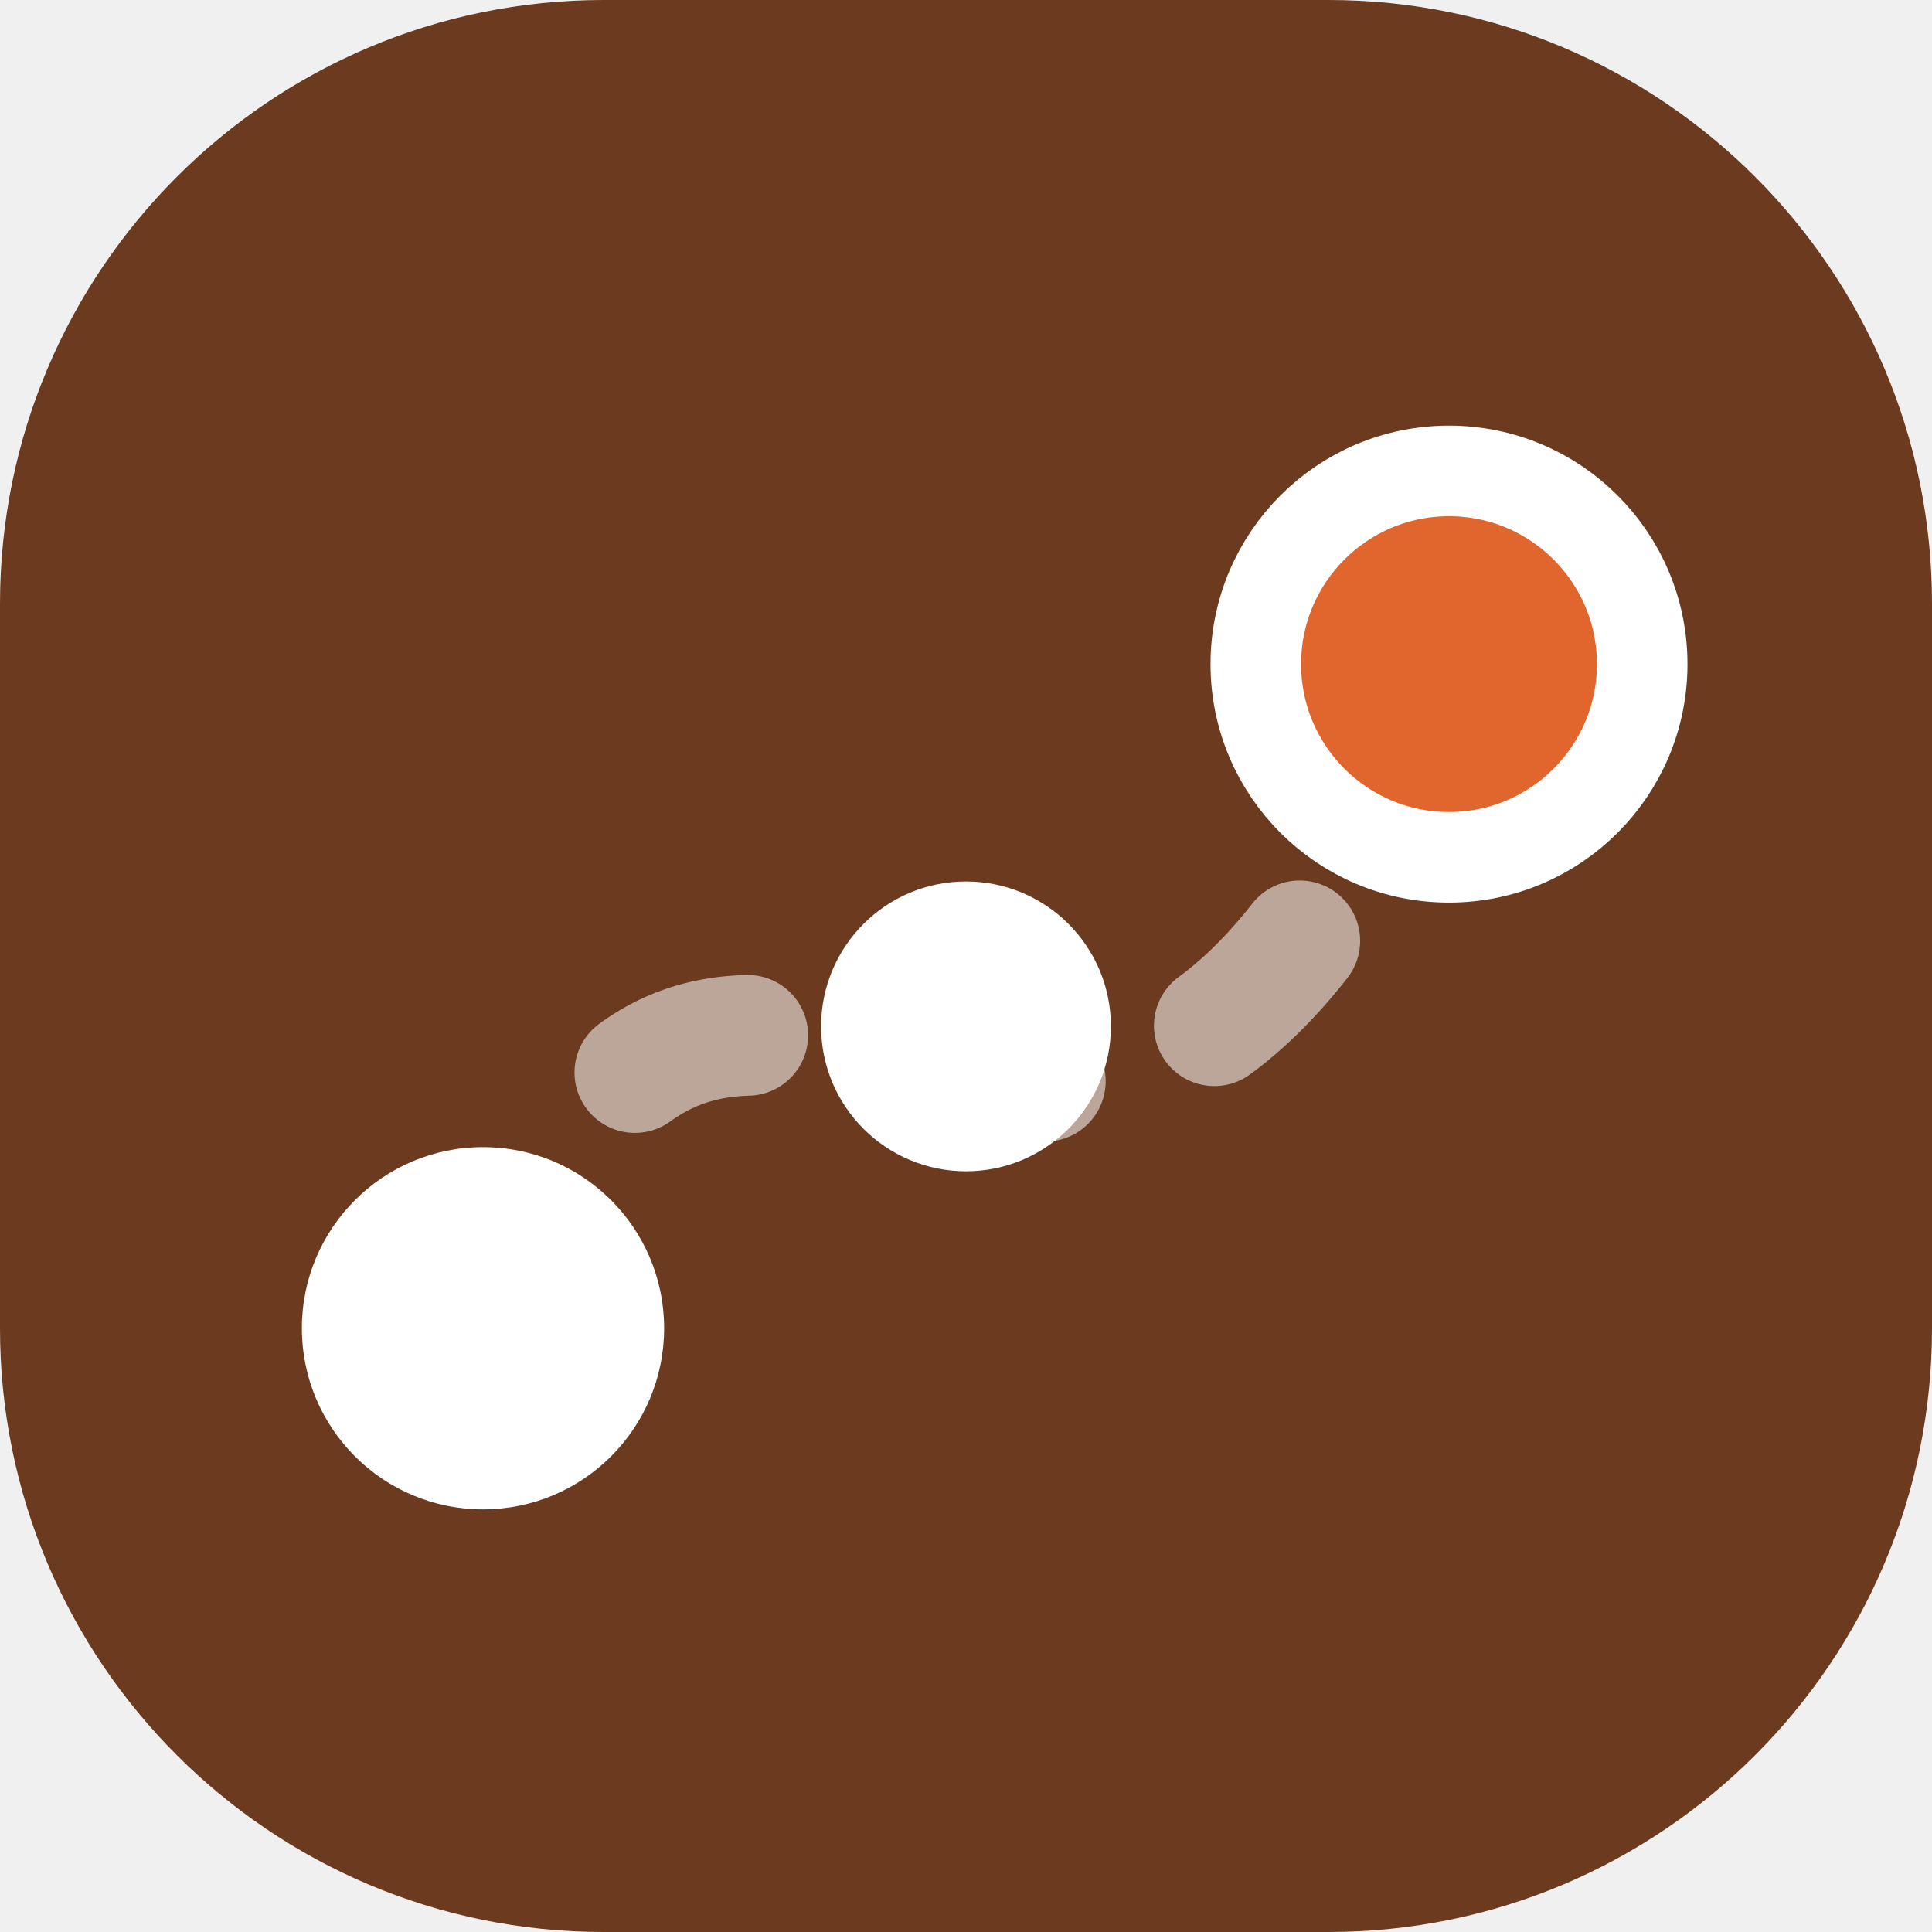
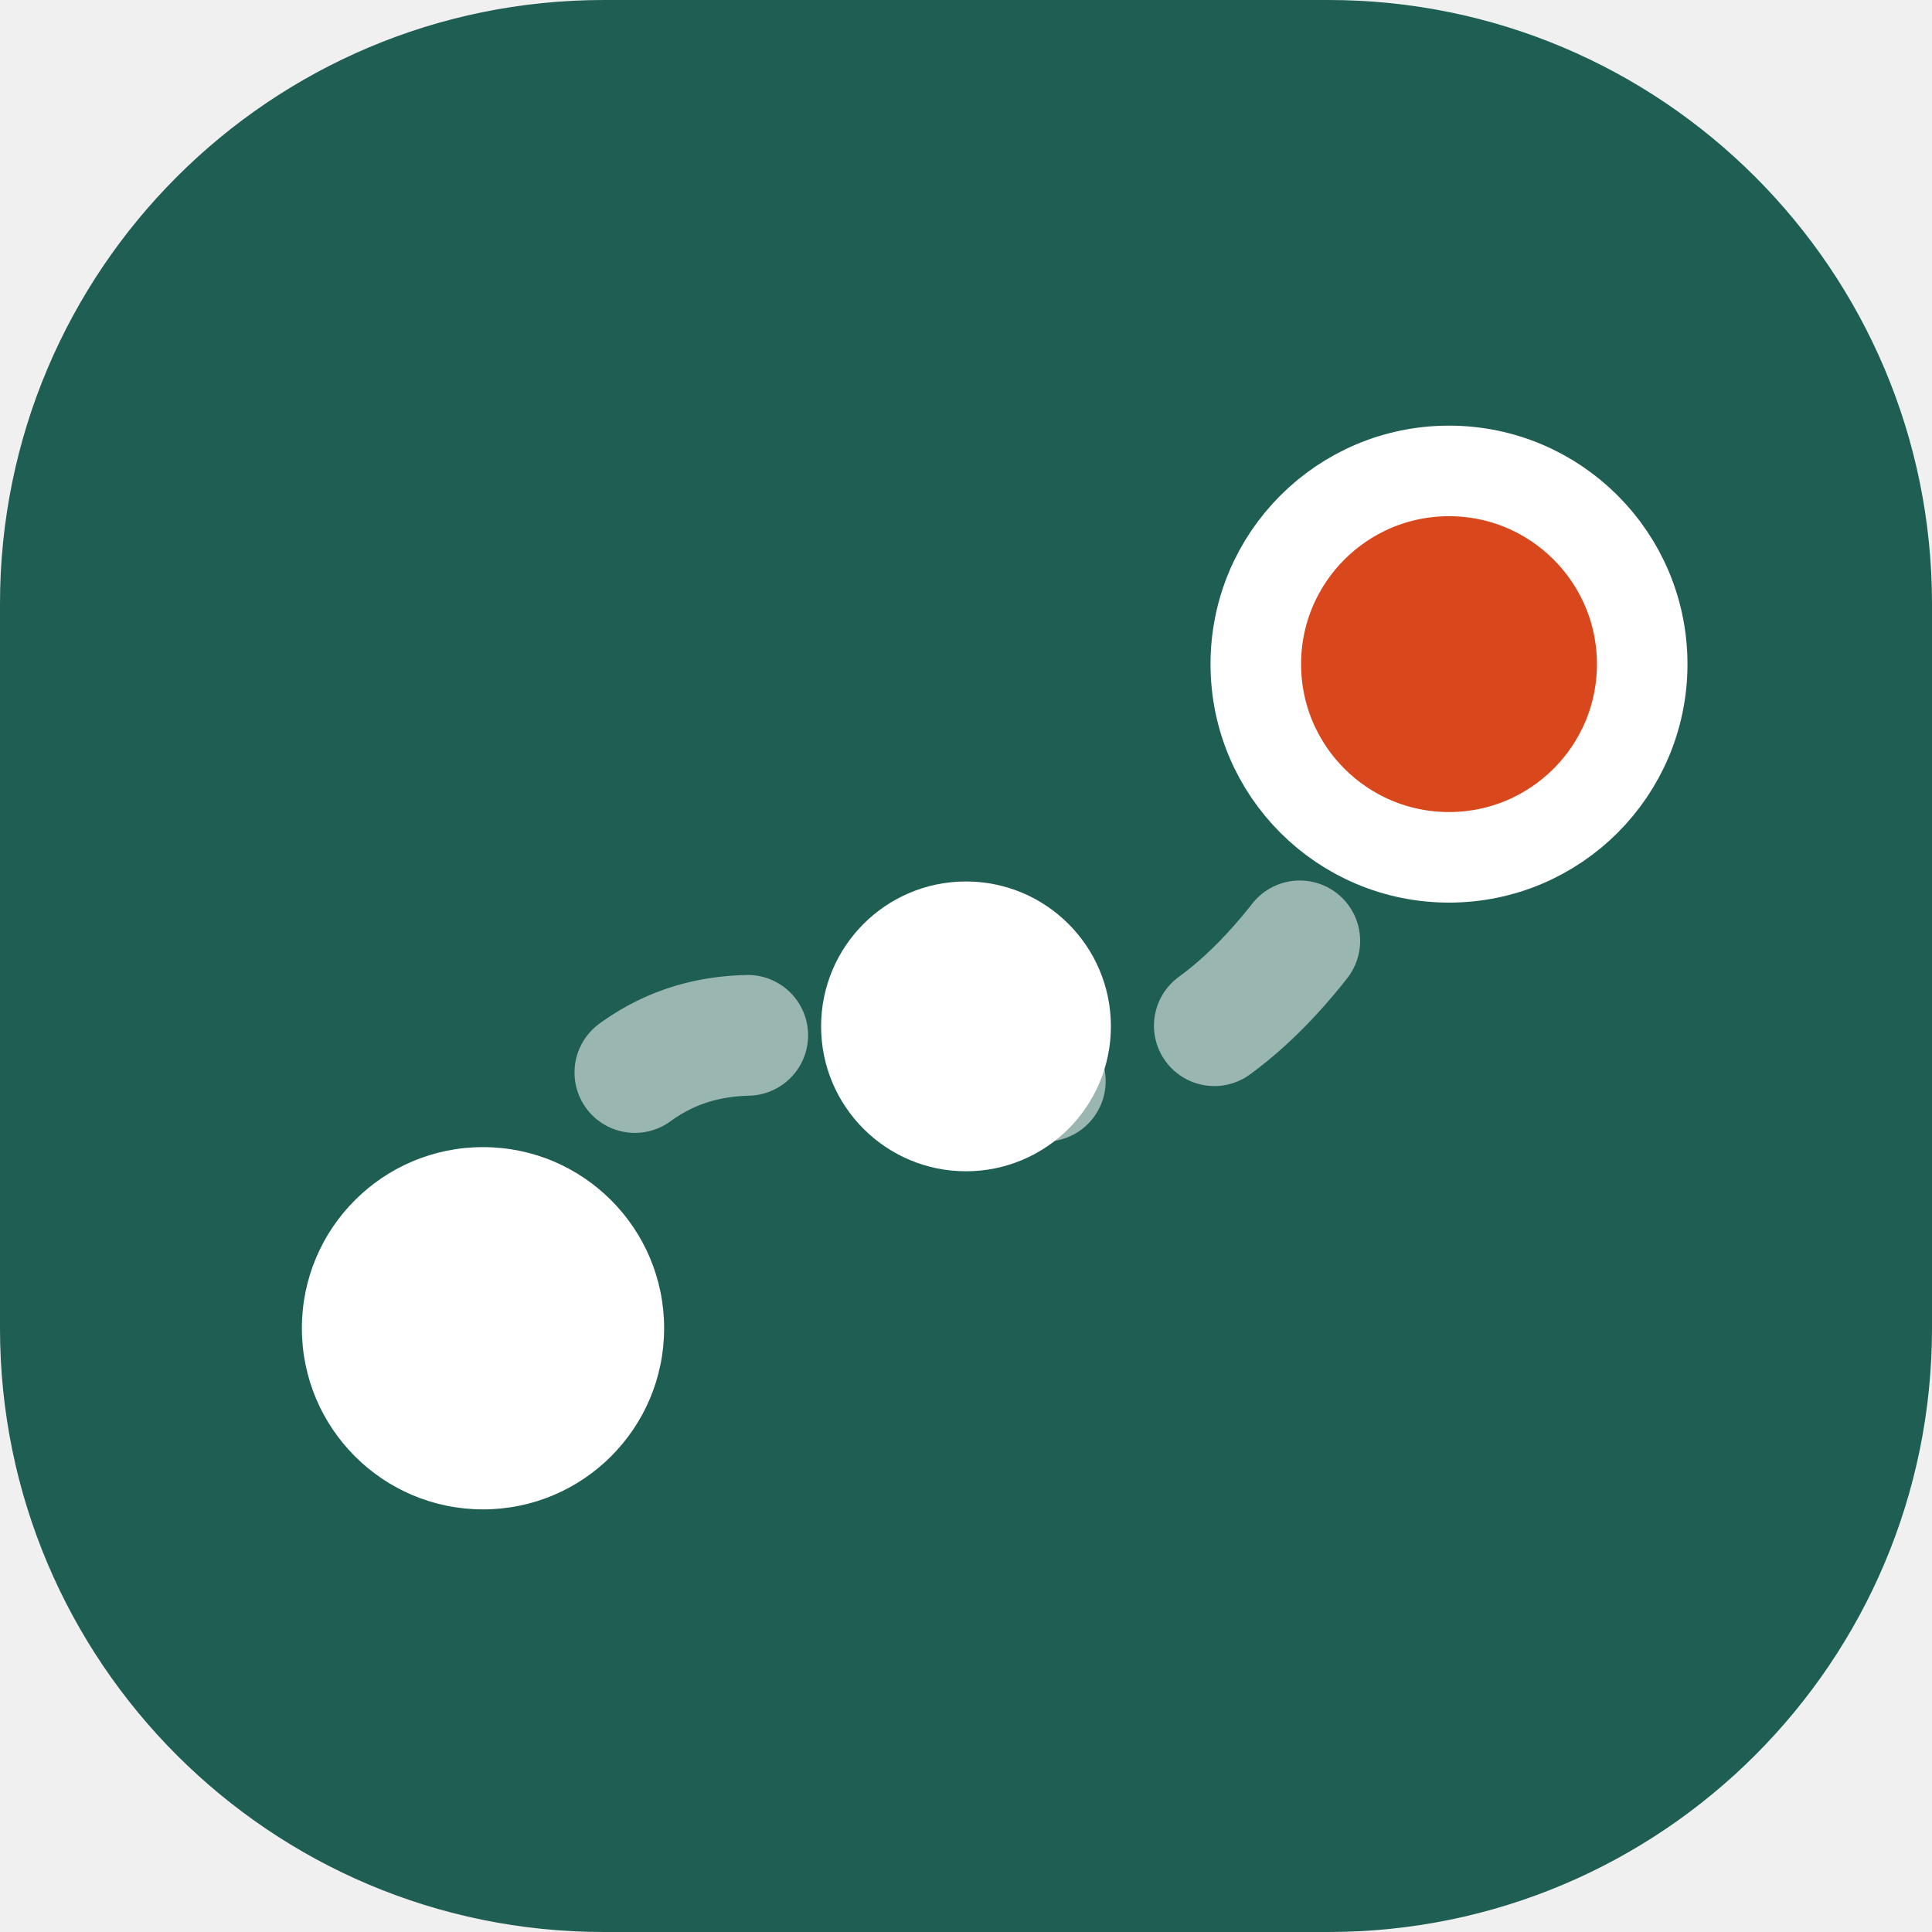
<svg xmlns="http://www.w3.org/2000/svg" viewBox="0 0 32 32">
-   <rect width="32" height="32" rx="10" fill="#6b3a1f" />
+   <rect width="32" height="32" rx="10" fill="#1f5e52" />
  <path d="M8 22 C 12 10, 18 26, 24 11" fill="none" stroke="#fff" stroke-opacity="0.55" stroke-width="2" stroke-dasharray="2 3" stroke-linecap="round" />
  <circle cx="8" cy="22" r="3" fill="#fff" />
  <circle cx="16" cy="17" r="2.4" fill="#fff" />
-   <circle cx="24" cy="11" r="3.2" fill="#e0662d" stroke="#fff" stroke-width="1.5" />
+   <circle cx="24" cy="11" r="3.2" fill="#d9481c" stroke="#fff" stroke-width="1.5" />
</svg>
